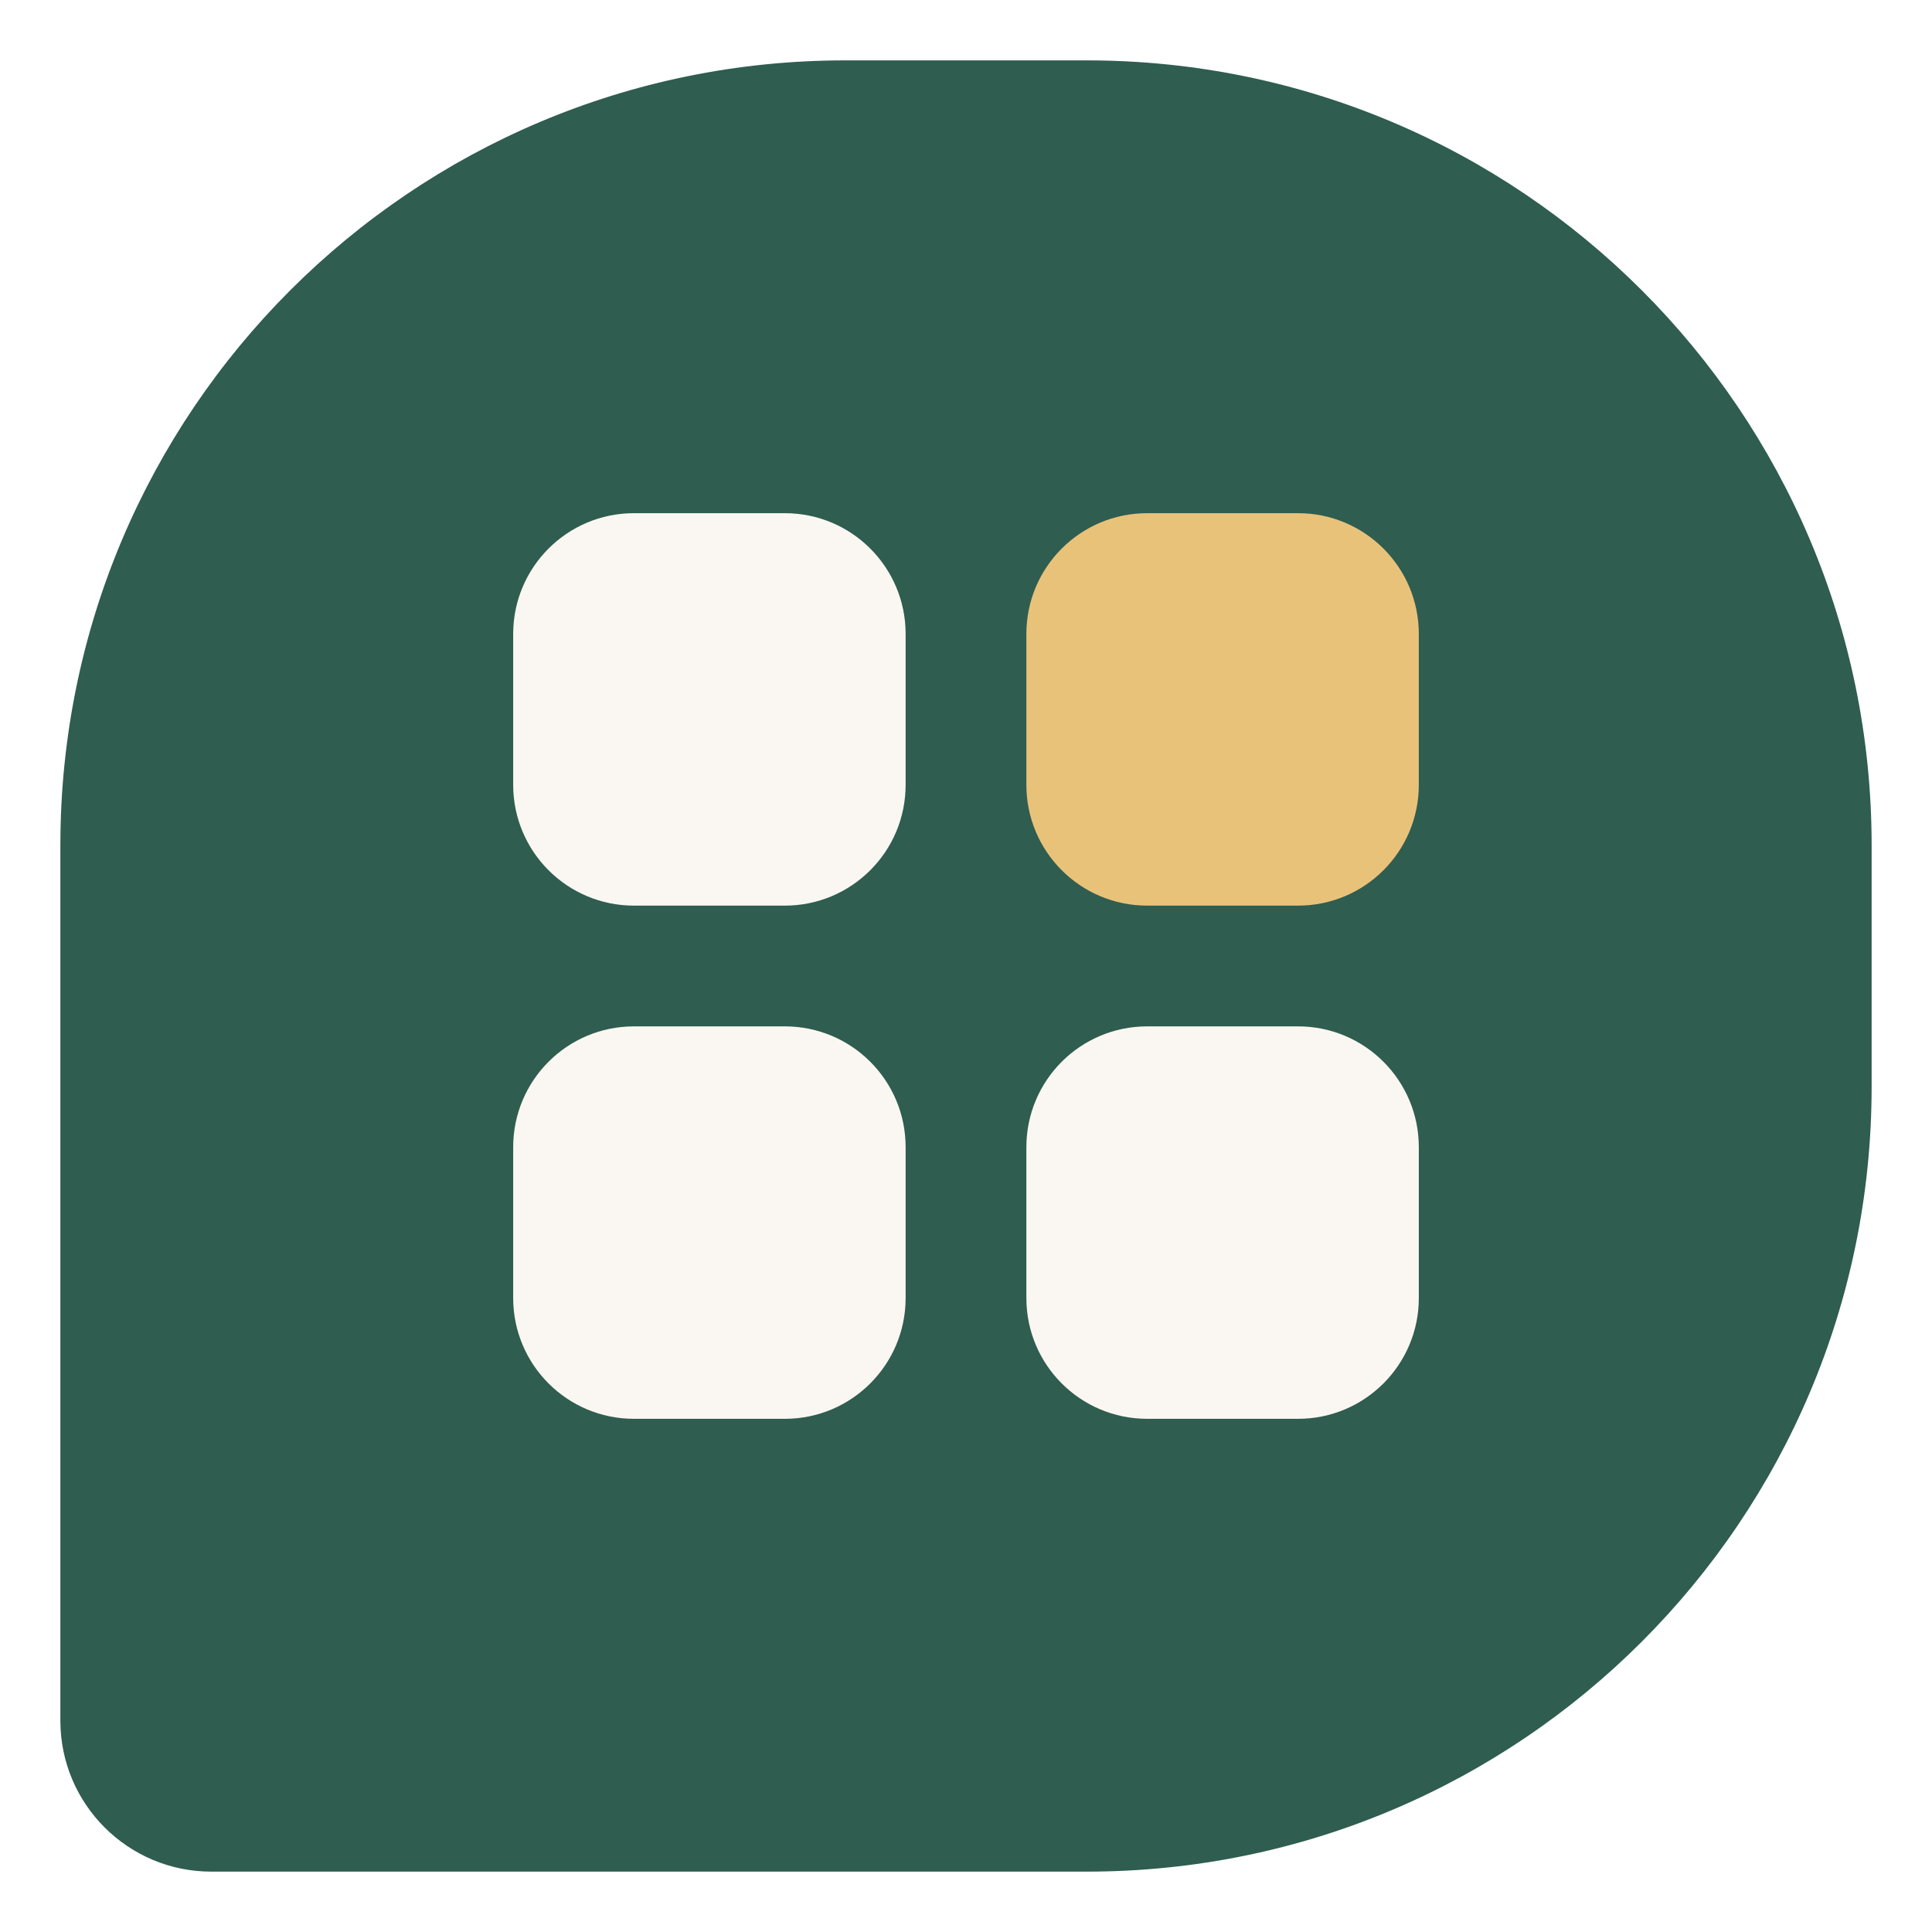
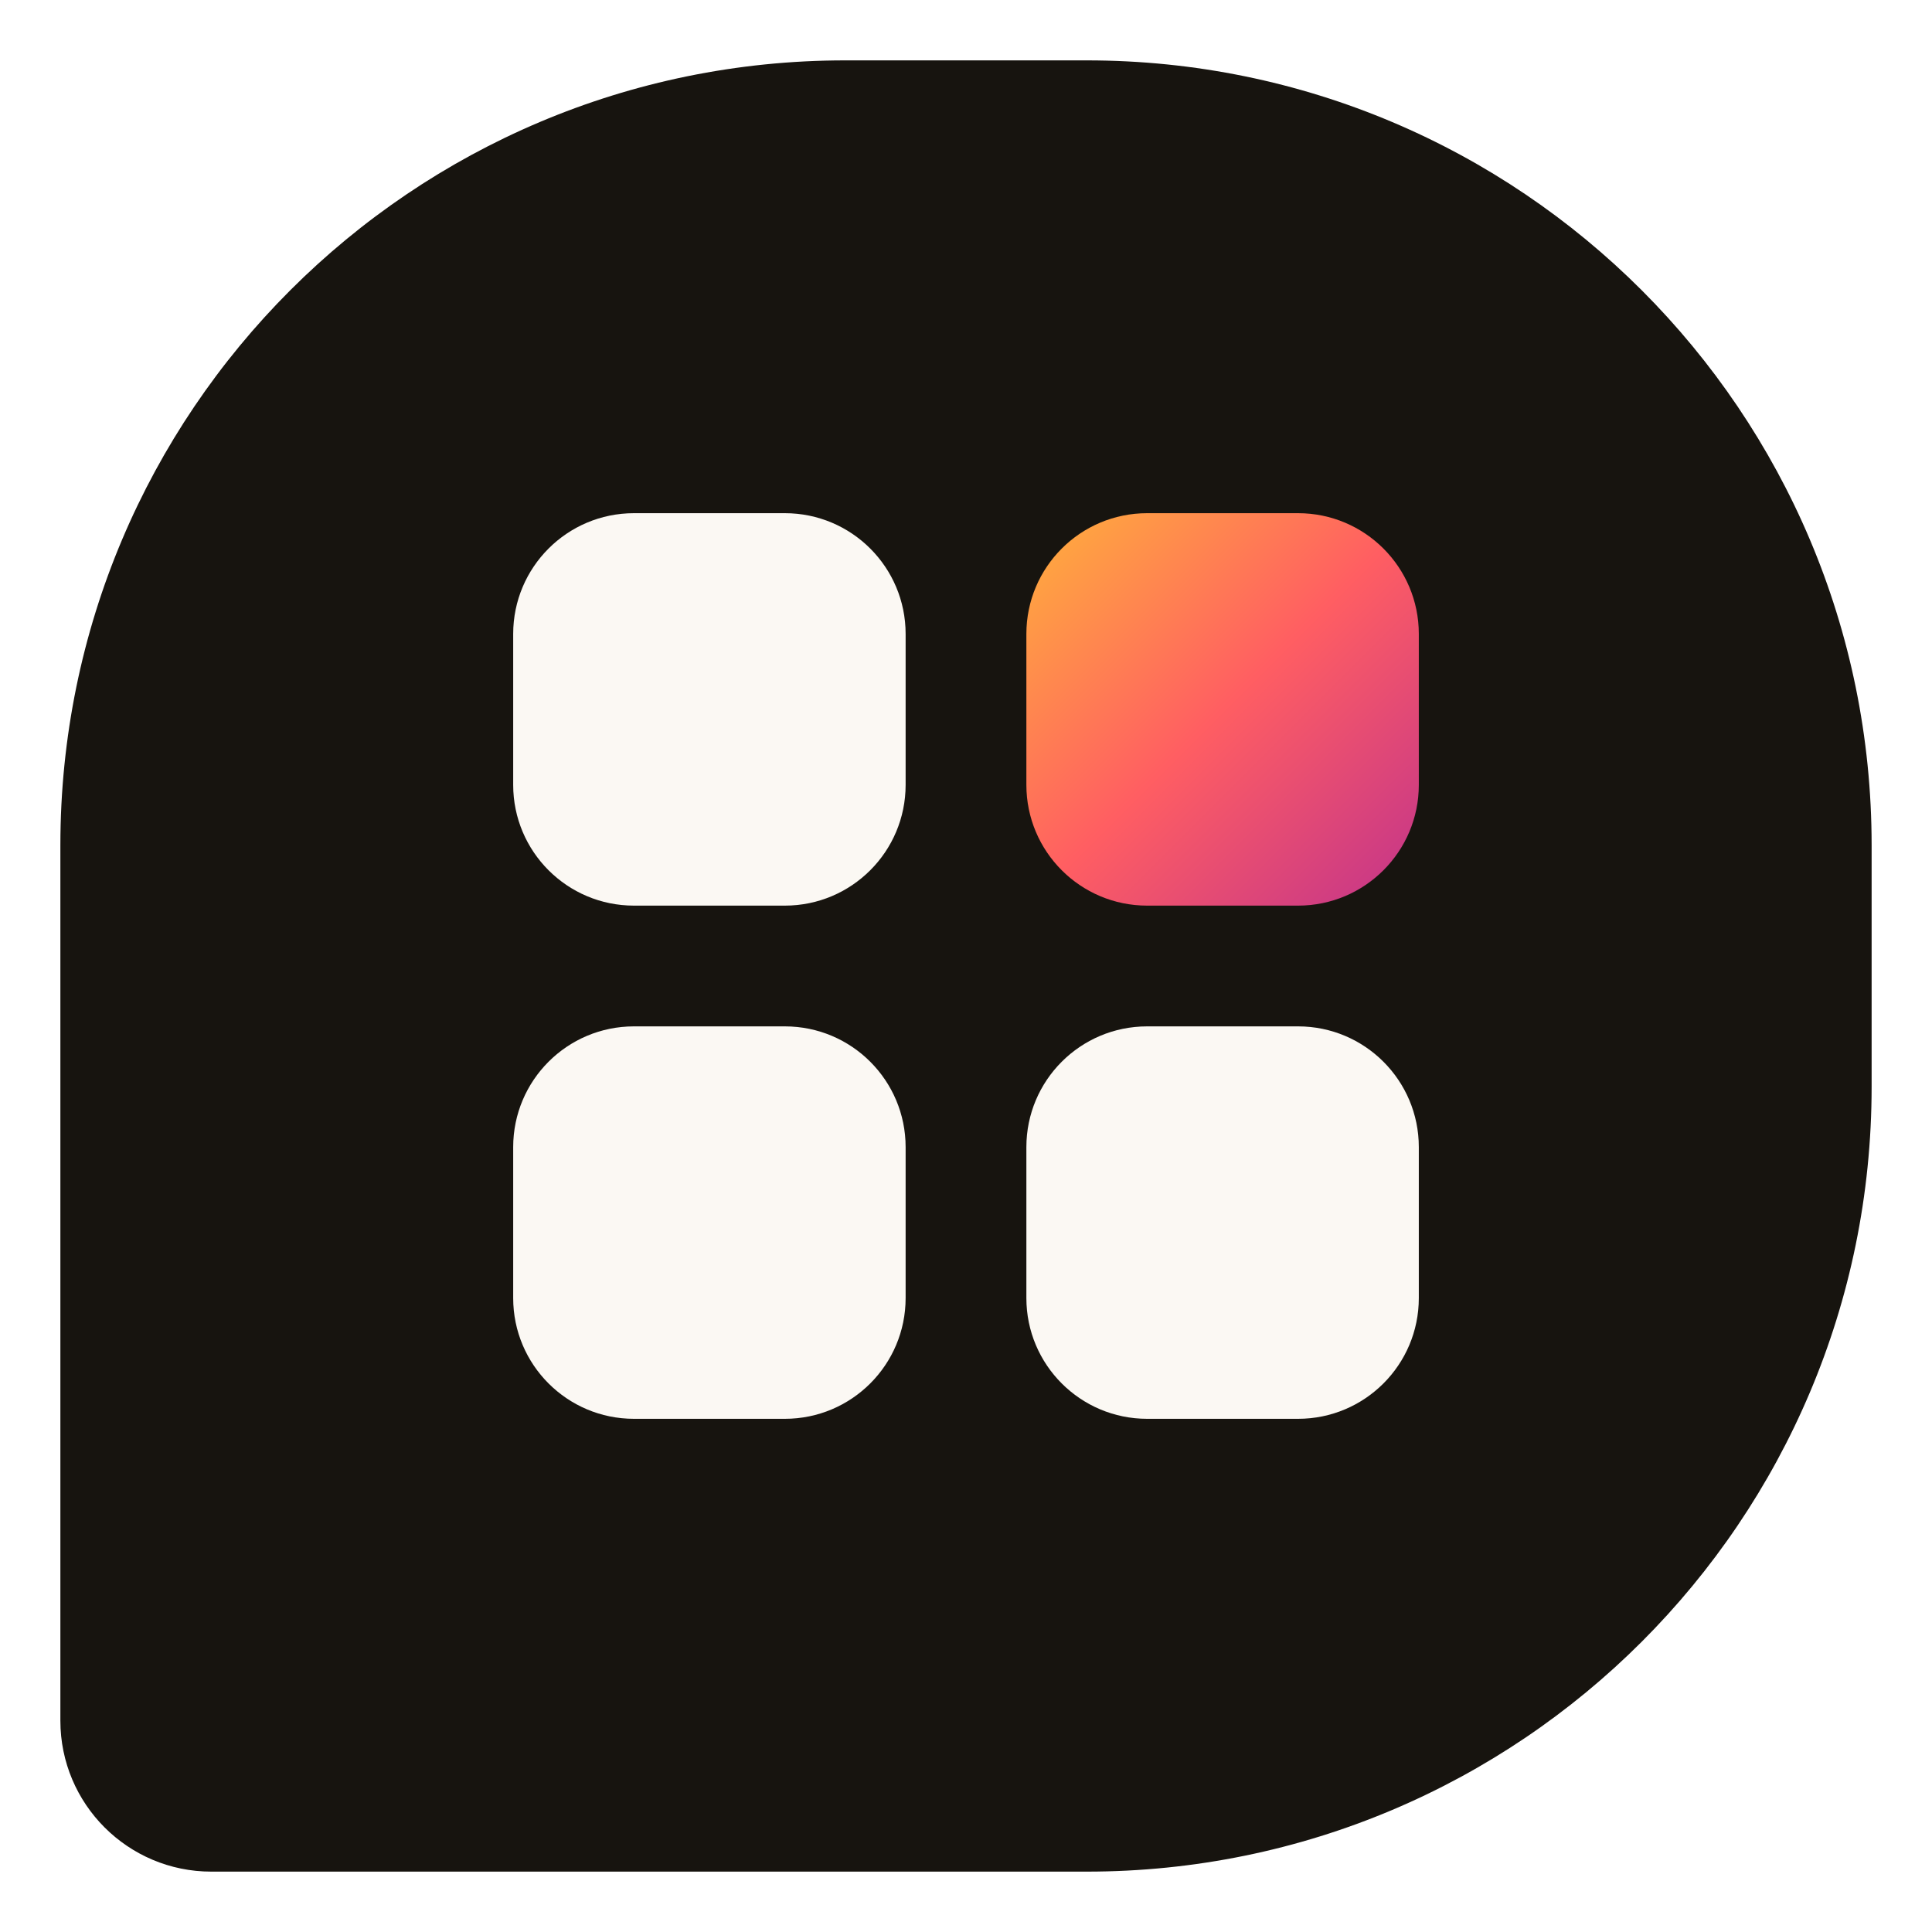
<svg xmlns="http://www.w3.org/2000/svg" viewBox="0 0 32 32">
-   <path d="M14 1h4a13 13 0 0 1 13 13v4a13 13 0 0 1-13 13H3.5A2.5 2.5 0 0 1 1 28.5V14A13 13 0 0 1 14 1z" fill="#2F5D50" />
-   <rect x="8.5" y="8.5" width="6.5" height="6.5" rx="2" fill="#FAF7F2" />
-   <rect x="17" y="8.5" width="6.5" height="6.5" rx="2" fill="#E9C27A" />
-   <rect x="8.5" y="17" width="6.5" height="6.5" rx="2" fill="#FAF7F2" />
-   <rect x="17" y="17" width="6.5" height="6.5" rx="2" fill="#FAF7F2" />
+   <defs>
+     <linearGradient id="s" x1="0" y1="0" x2="1" y2="1">
+       <stop offset="0" stop-color="#FFB13B" />
+       <stop offset=".5" stop-color="#FF5E62" />
+       <stop offset="1" stop-color="#C2338B" />
+     </linearGradient>
+   </defs>
+   <path d="M14 1h4a13 13 0 0 1 13 13v4a13 13 0 0 1-13 13H3.5A2.5 2.5 0 0 1 1 28.5V14A13 13 0 0 1 14 1z" fill="#17140F" />
+   <rect x="8.5" y="8.5" width="6.5" height="6.5" rx="2" fill="#FBF8F3" />
+   <rect x="17" y="8.5" width="6.5" height="6.5" rx="2" fill="url(#s)" />
+   <rect x="8.5" y="17" width="6.5" height="6.5" rx="2" fill="#FBF8F3" />
+   <rect x="17" y="17" width="6.5" height="6.5" rx="2" fill="#FBF8F3" />
</svg>
